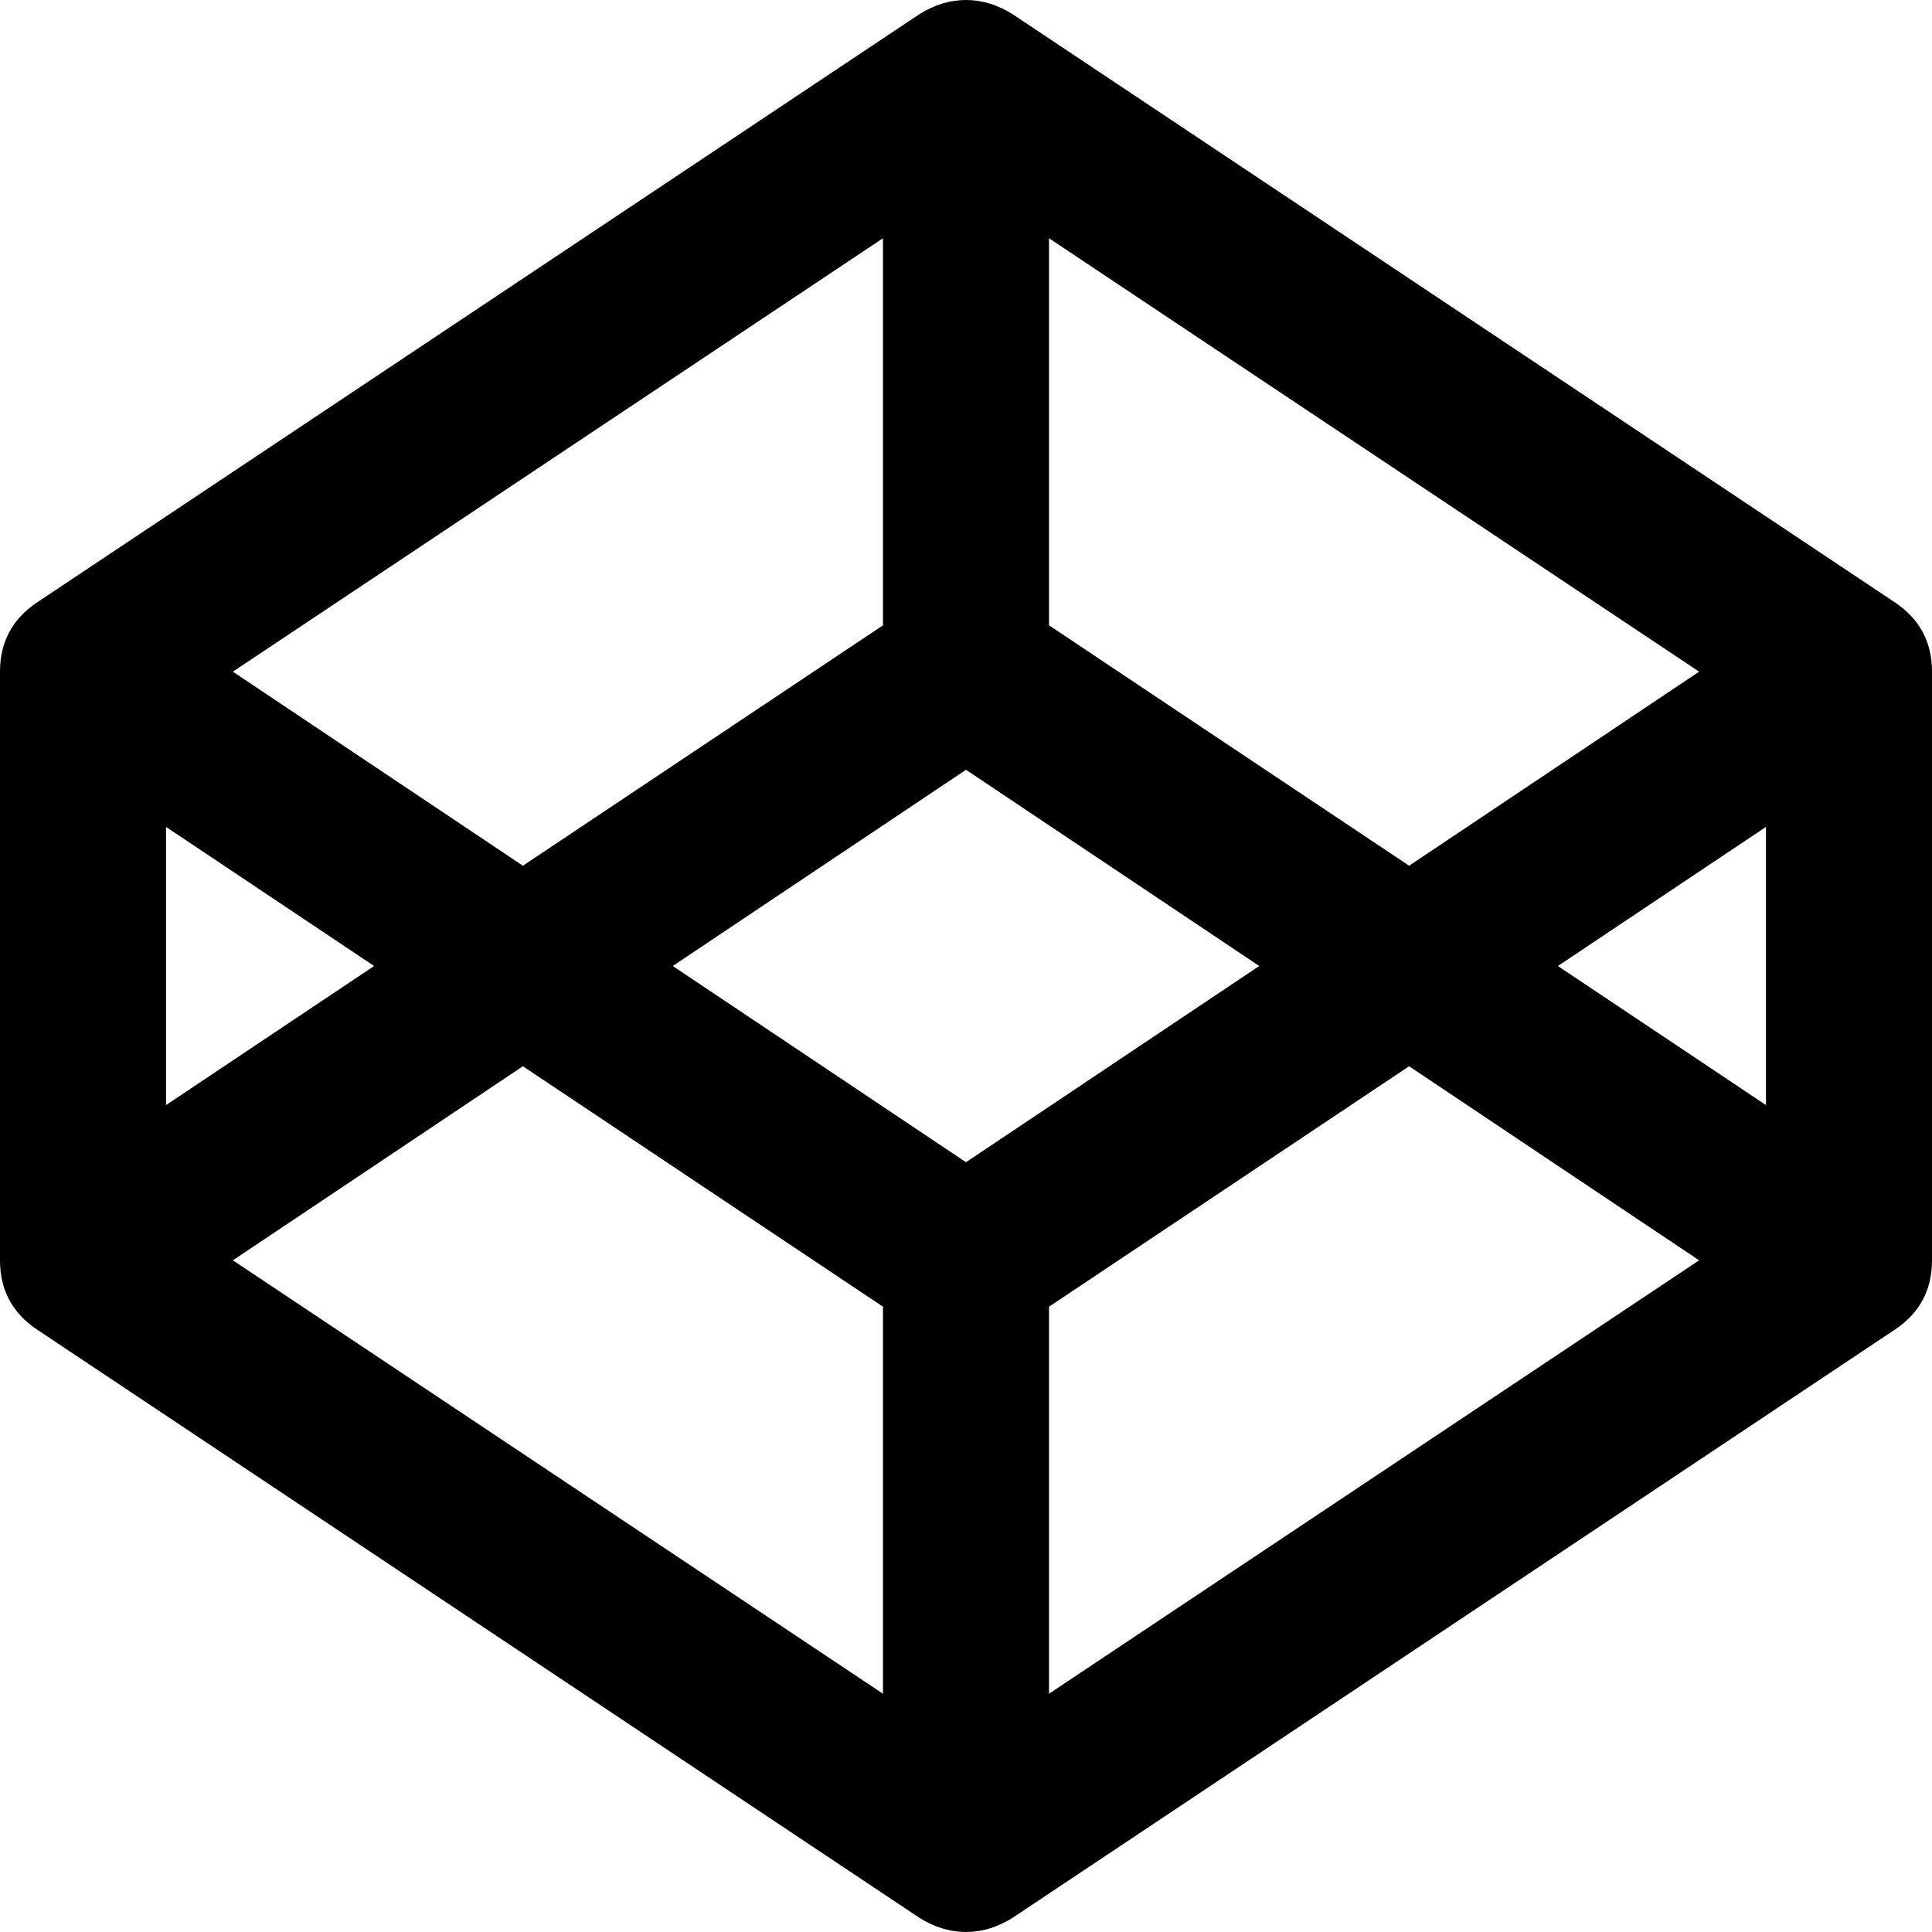
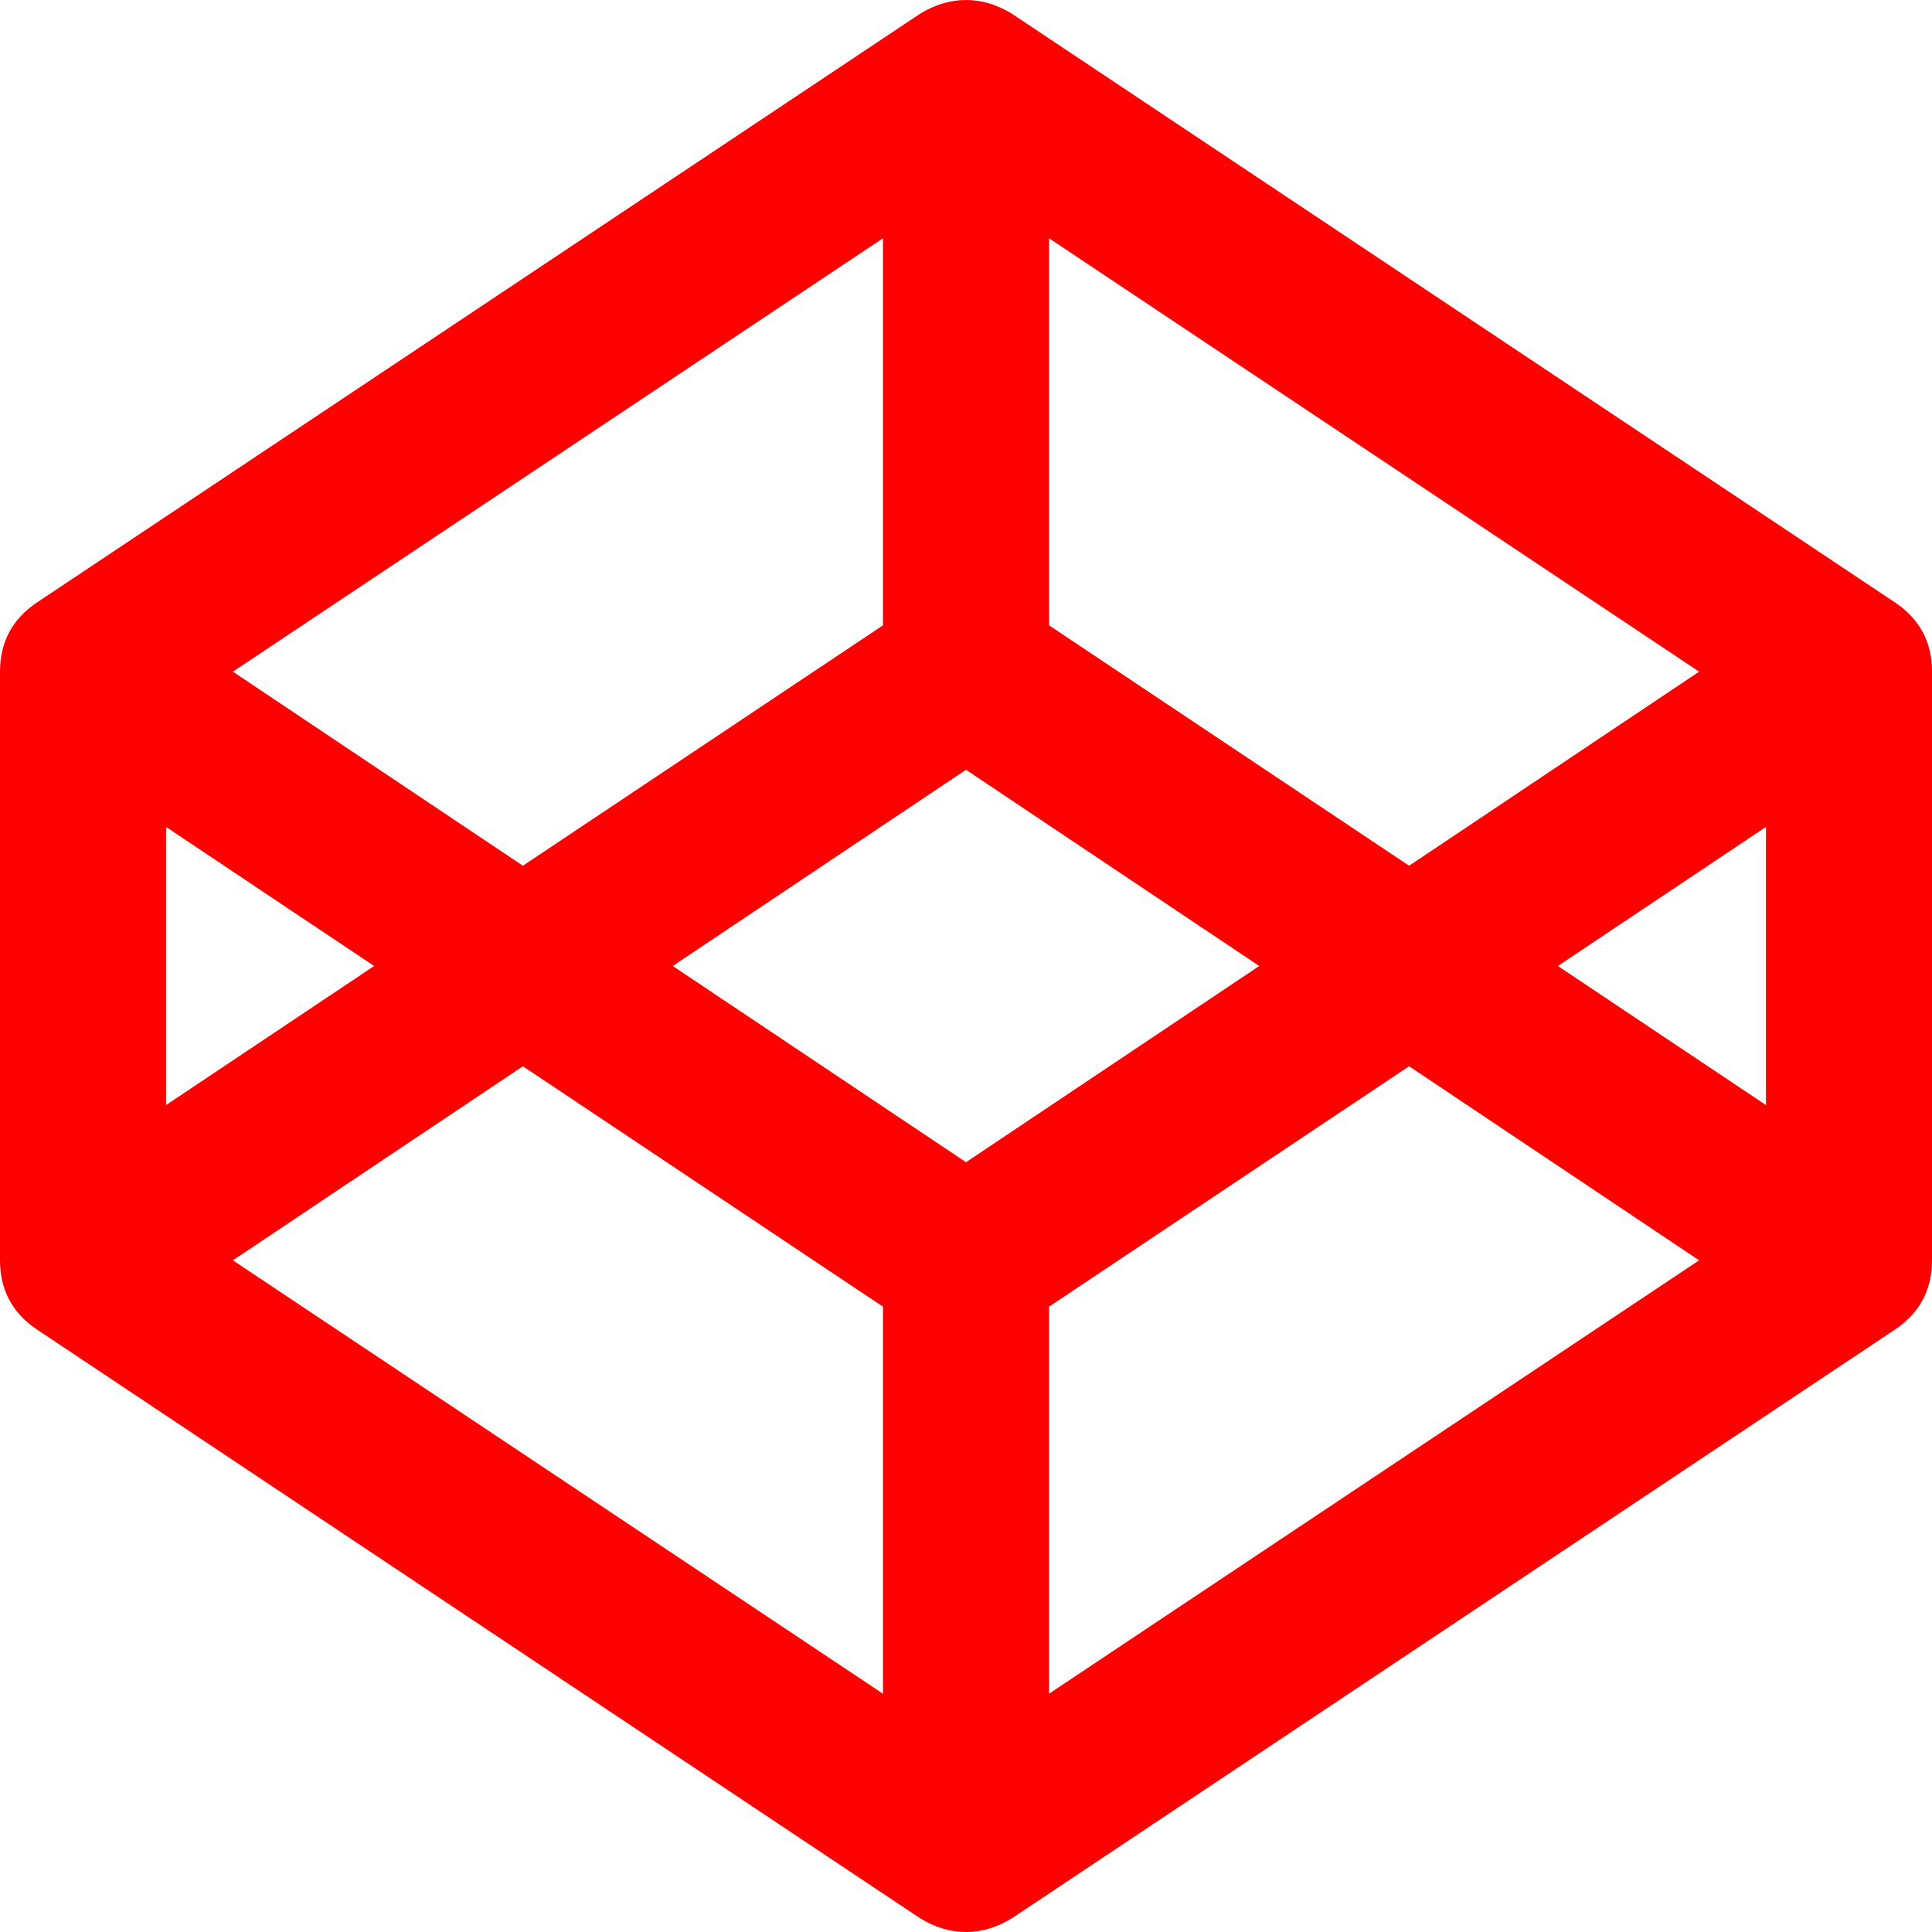
- <svg xmlns="http://www.w3.org/2000/svg" width="1792" height="1792">
+ <svg xmlns="http://www.w3.org/2000/svg" fill="red" width="1792" height="1792">
  <path d="m216 1169 603 402v-359L485 989zm-62-144 193-129-193-129v258zm819 546 603-402-269-180-334 223v359zm-77-493 272-182-272-182-272 182zM485 803l334-223V221L216 623zm960 93 193 129V767zm-138-93 269-180-603-402v359zm485-180v546q0 41-34 64l-819 546q-21 13-43 13t-43-13L34 1233q-34-23-34-64V623q0-41 34-64L853 13q21-13 43-13t43 13l819 546q34 23 34 64z" />
</svg>
